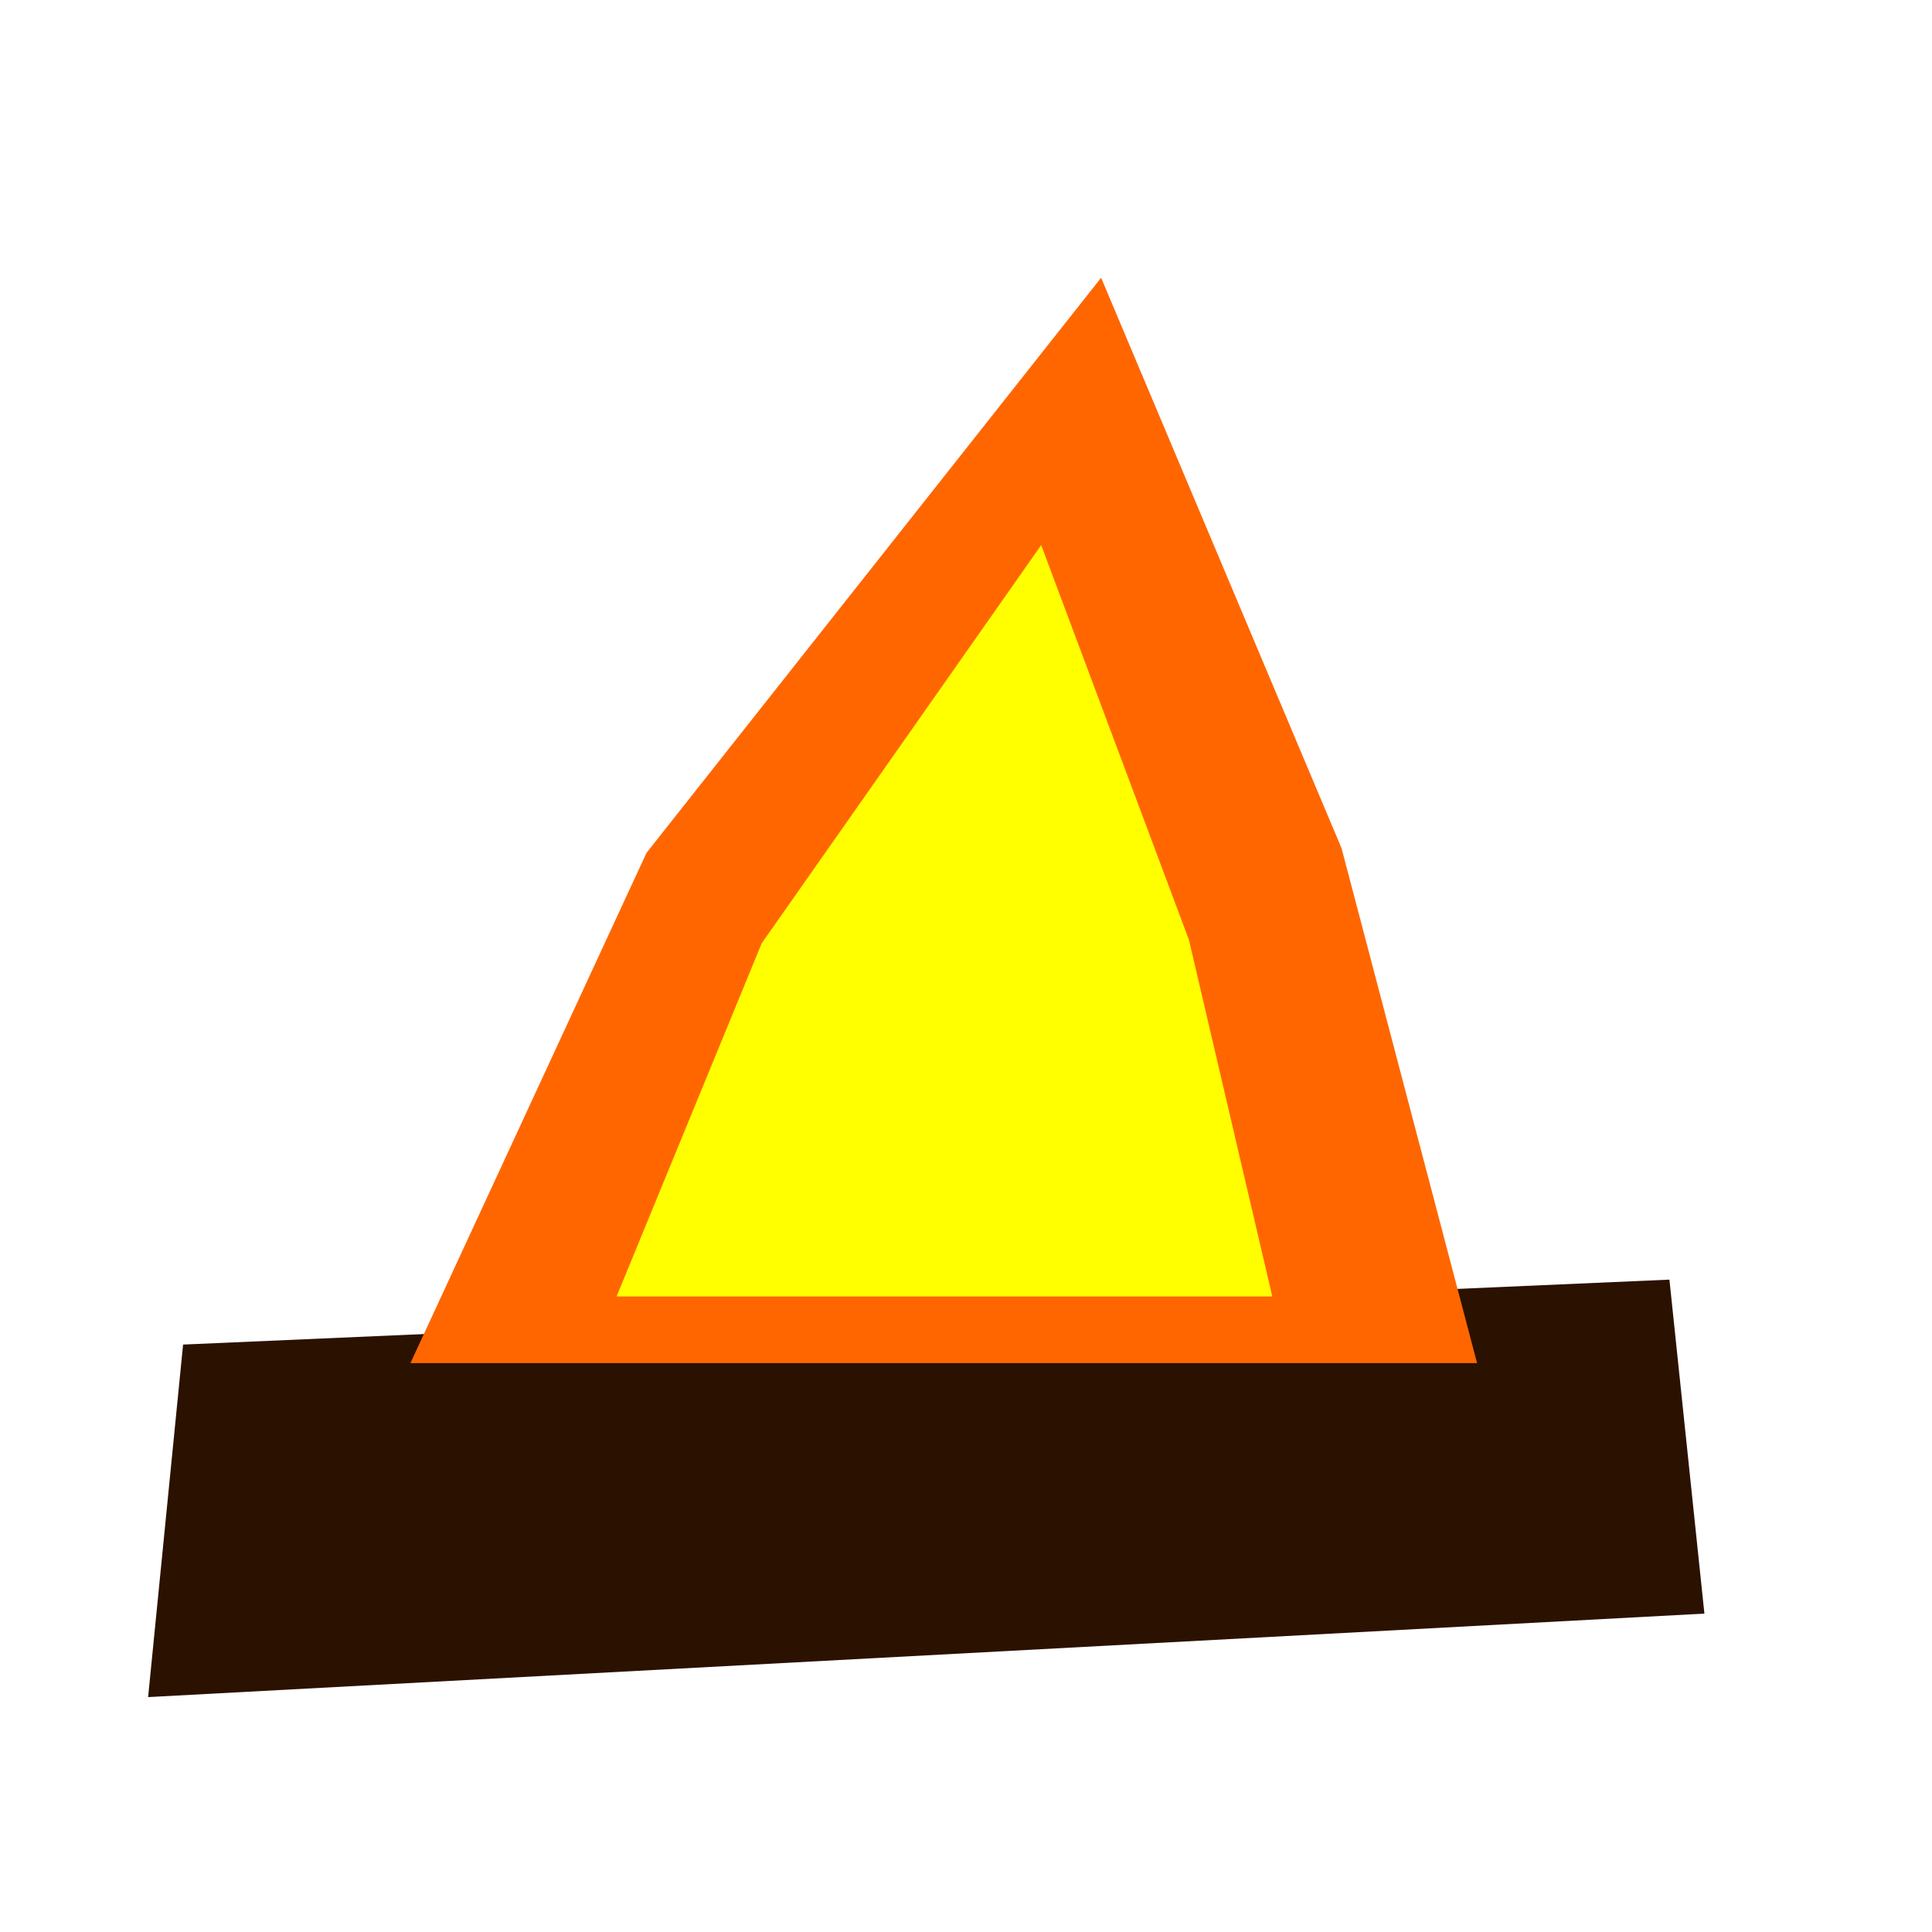
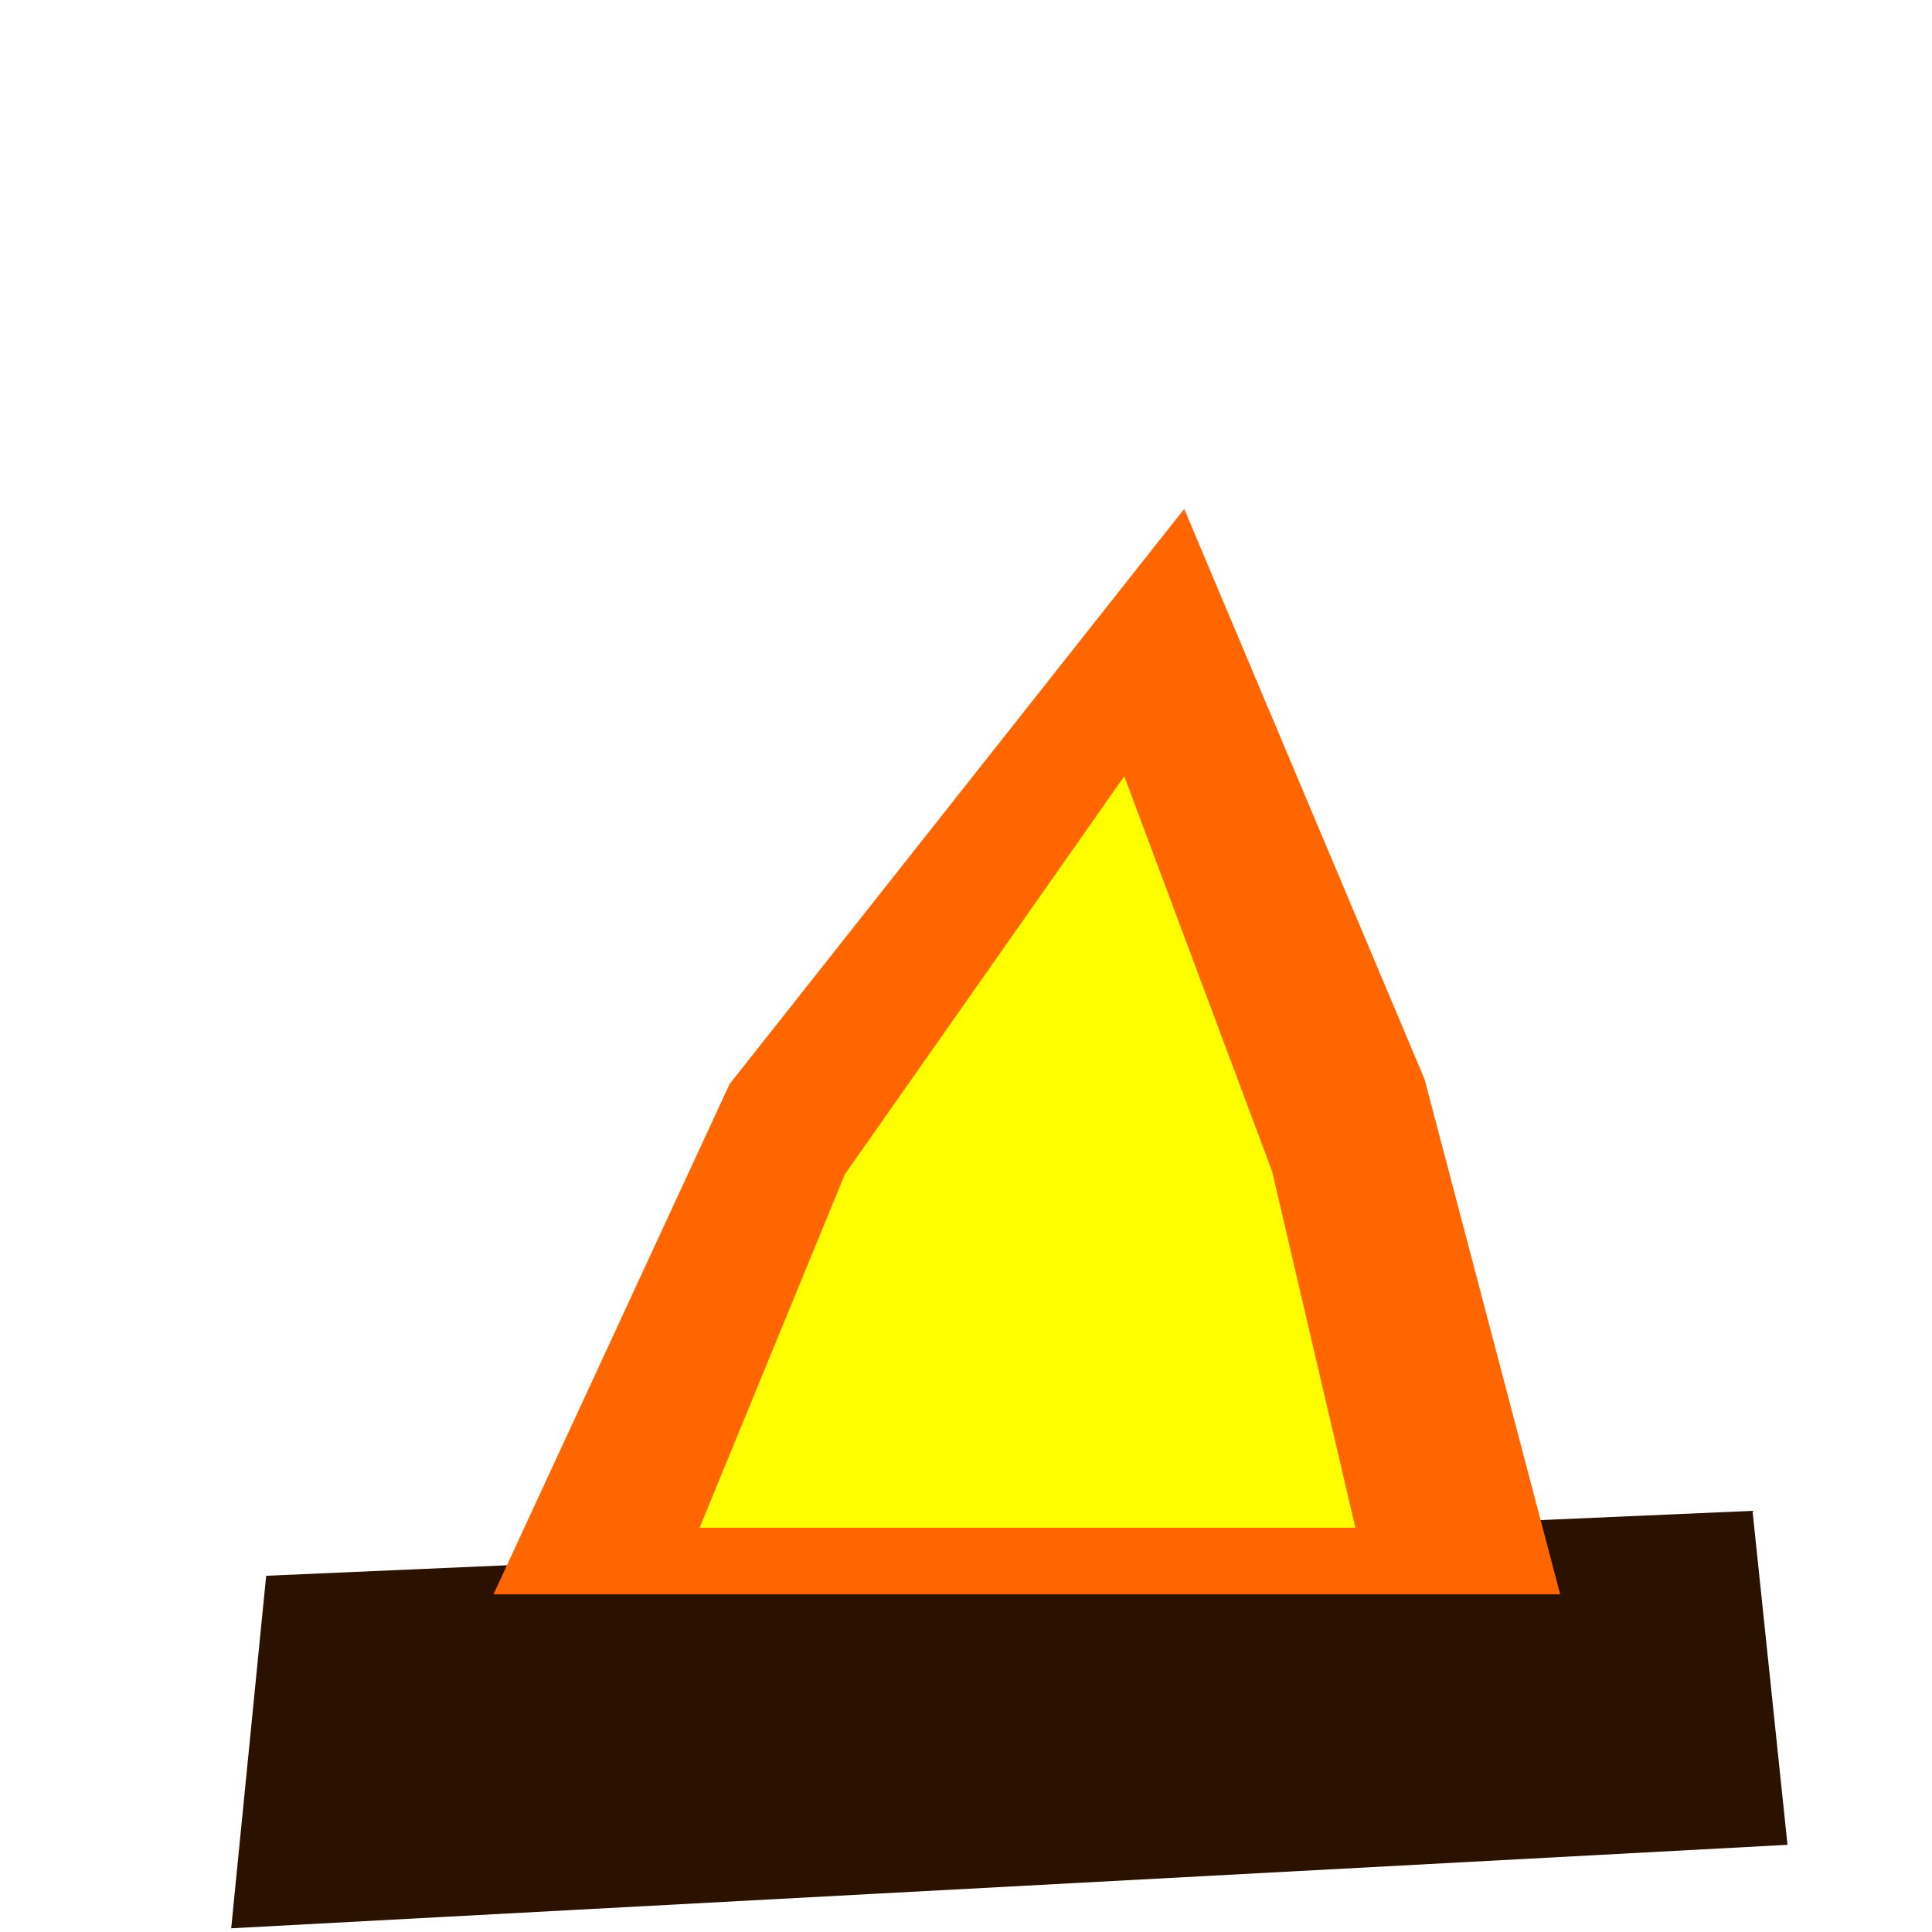
<svg xmlns="http://www.w3.org/2000/svg" width="420mm" height="420mm" viewBox="0 0 420 420" version="1.1" id="svg64564">
  <defs id="defs64558" />
  <g id="layer1" transform="translate(0,123)">
-     <path style="fill:#2b1100;stroke-width:0.685" d="m 39.802,169.298 323.117,-14.117 7.603,72.602 -338.323,18.15 z" id="rect64566" />
-     <path style="fill:#ff6600;stroke-width:0.685" d="m 140.538,62.413 98.836,-125.036 52.269,124.028 29.461,111.927 H 89.22 Z" id="rect64568" />
-     <path style="fill:#ffff00;stroke-width:0.447" d="m 165.584,82.058 60.76,-86.563 32.133,85.865 18.111,77.488 H 134.035 Z" id="rect64568-3" />
+     <path style="fill:#2b1100;stroke-width:0.685" d="m 57.864,219.56 323.117,-14.117 7.603,72.602 -338.323,18.15 z" id="rect64566" />
+     <path style="fill:#ff6600;stroke-width:0.685" d="M 158.601,112.674 257.437,-12.362 309.706,111.666 339.166,223.593 H 107.282 Z" id="rect64568" />
+     <path style="fill:#ffff00;stroke-width:0.447" d="m 183.646,132.32 60.76,-86.563 32.133,85.865 18.111,77.488 H 152.098 Z" id="rect64568-3" />
  </g>
</svg>
